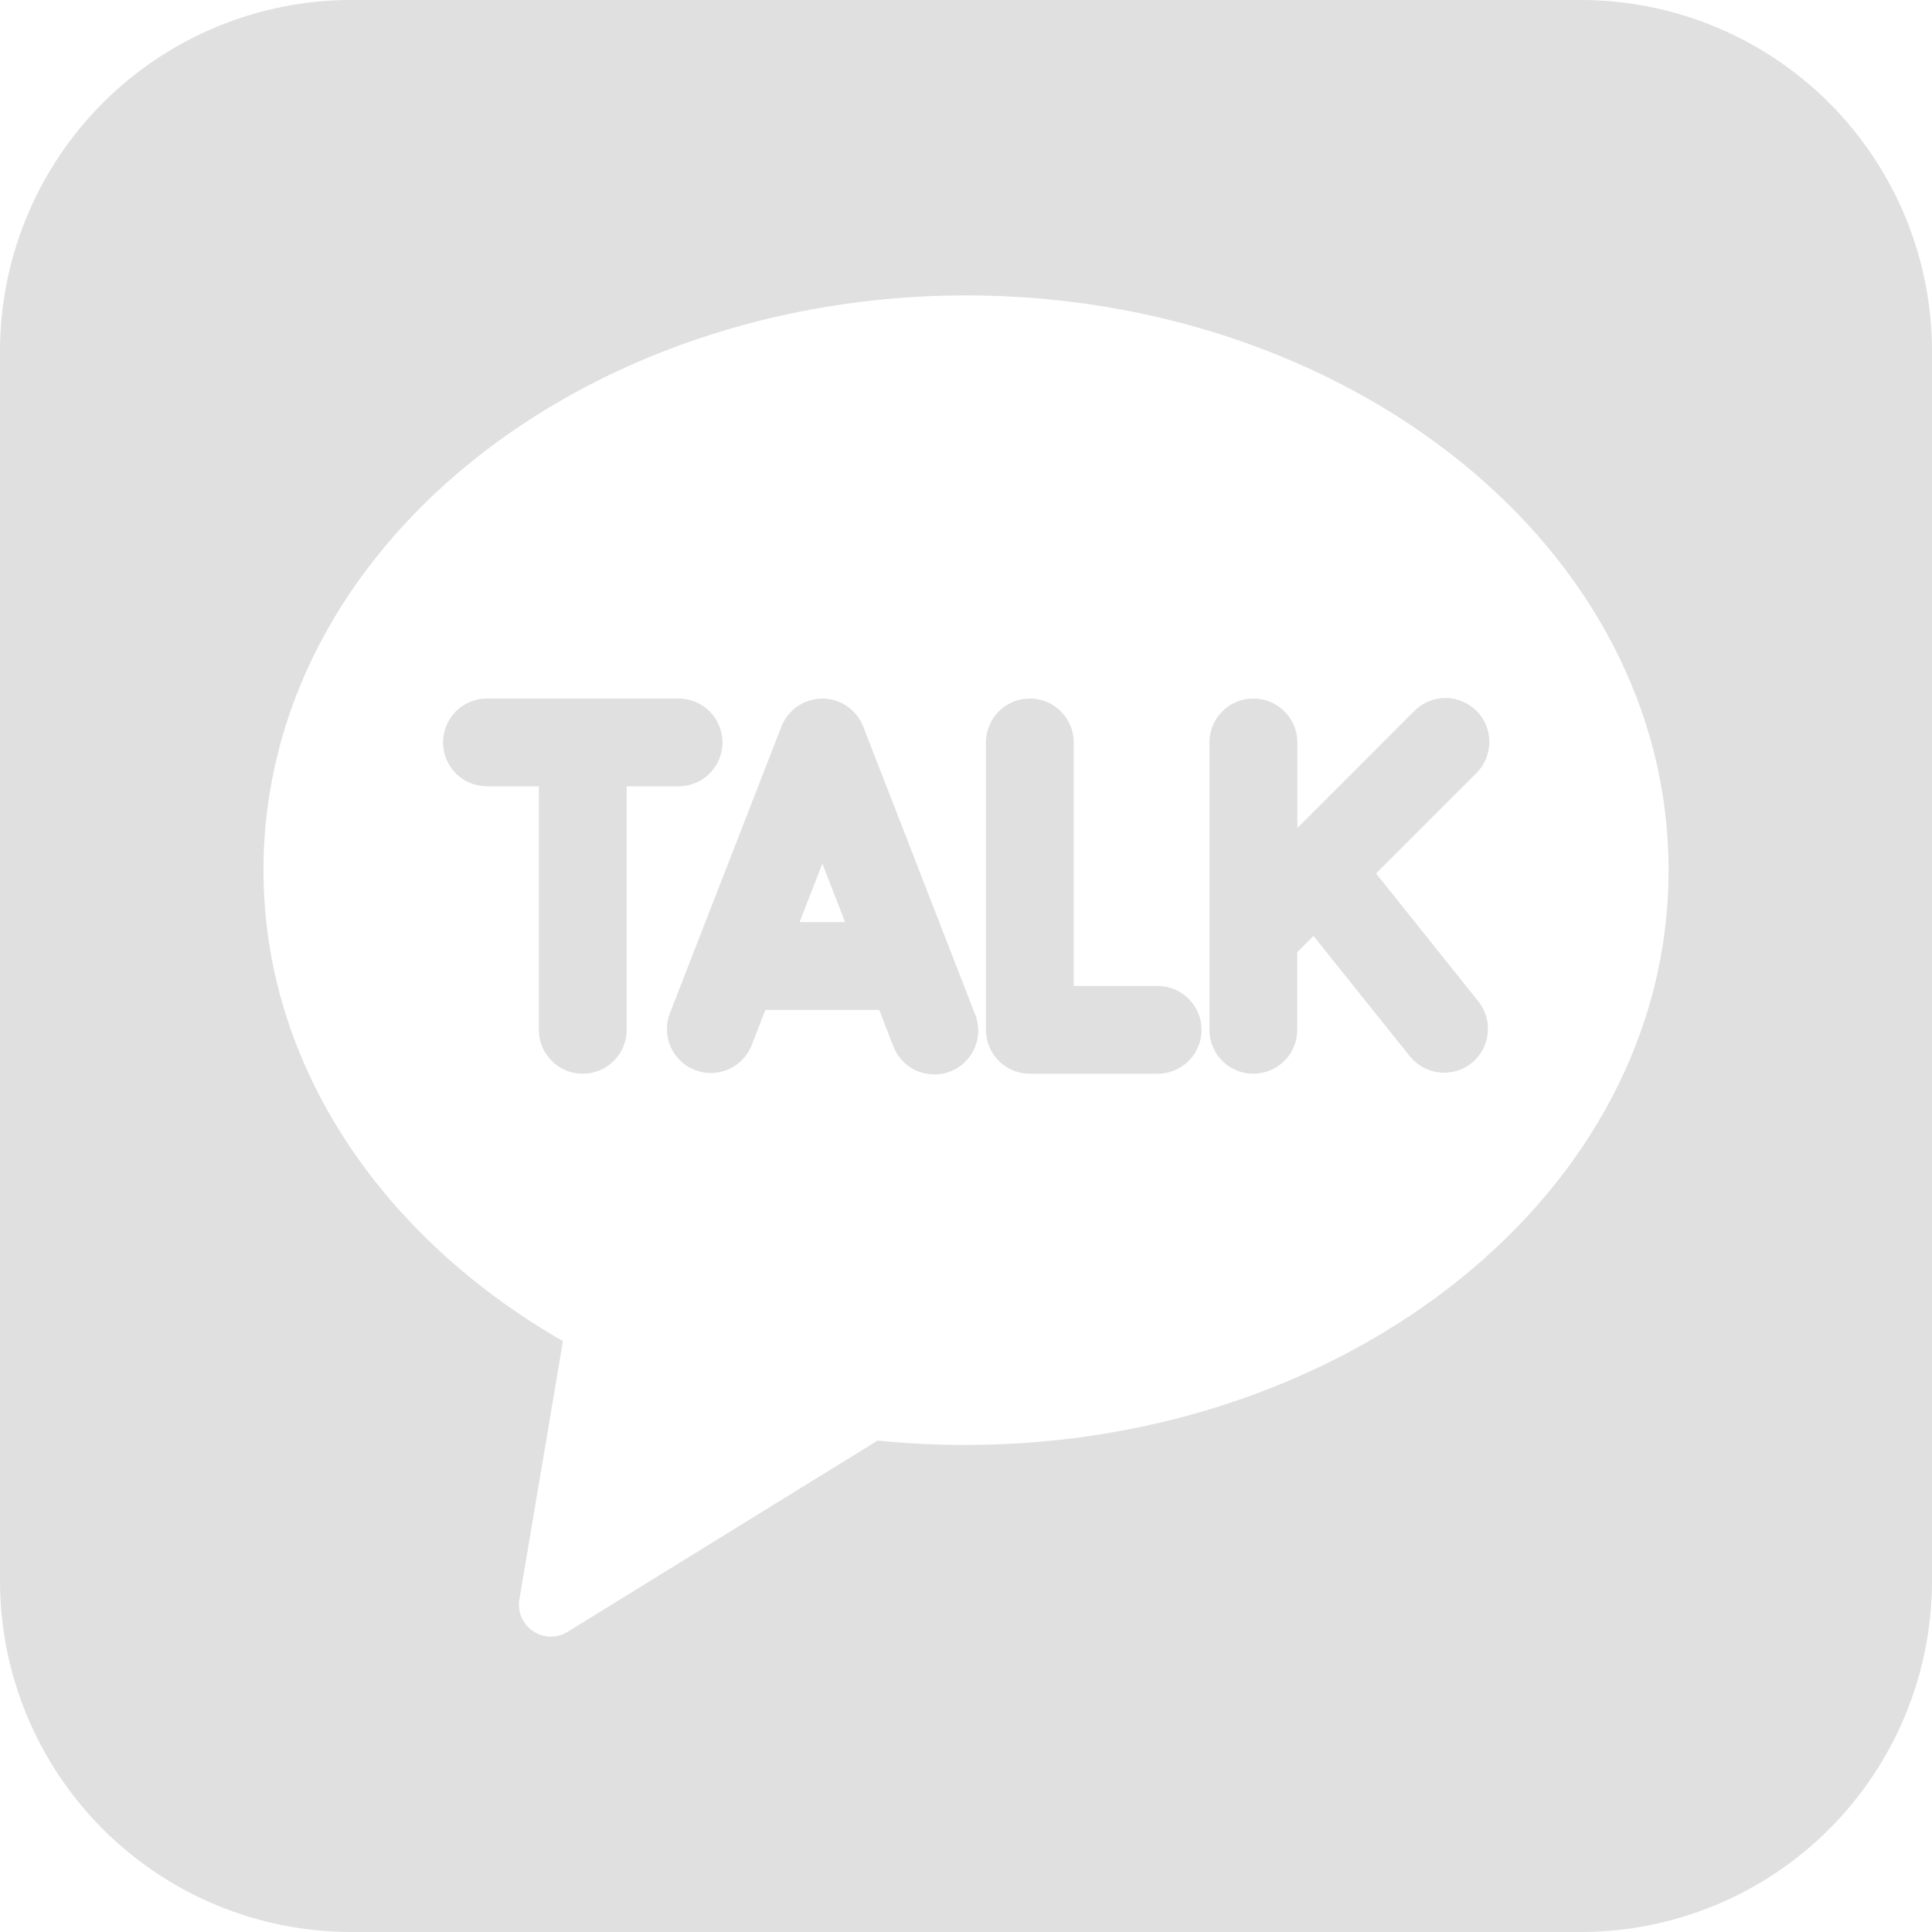
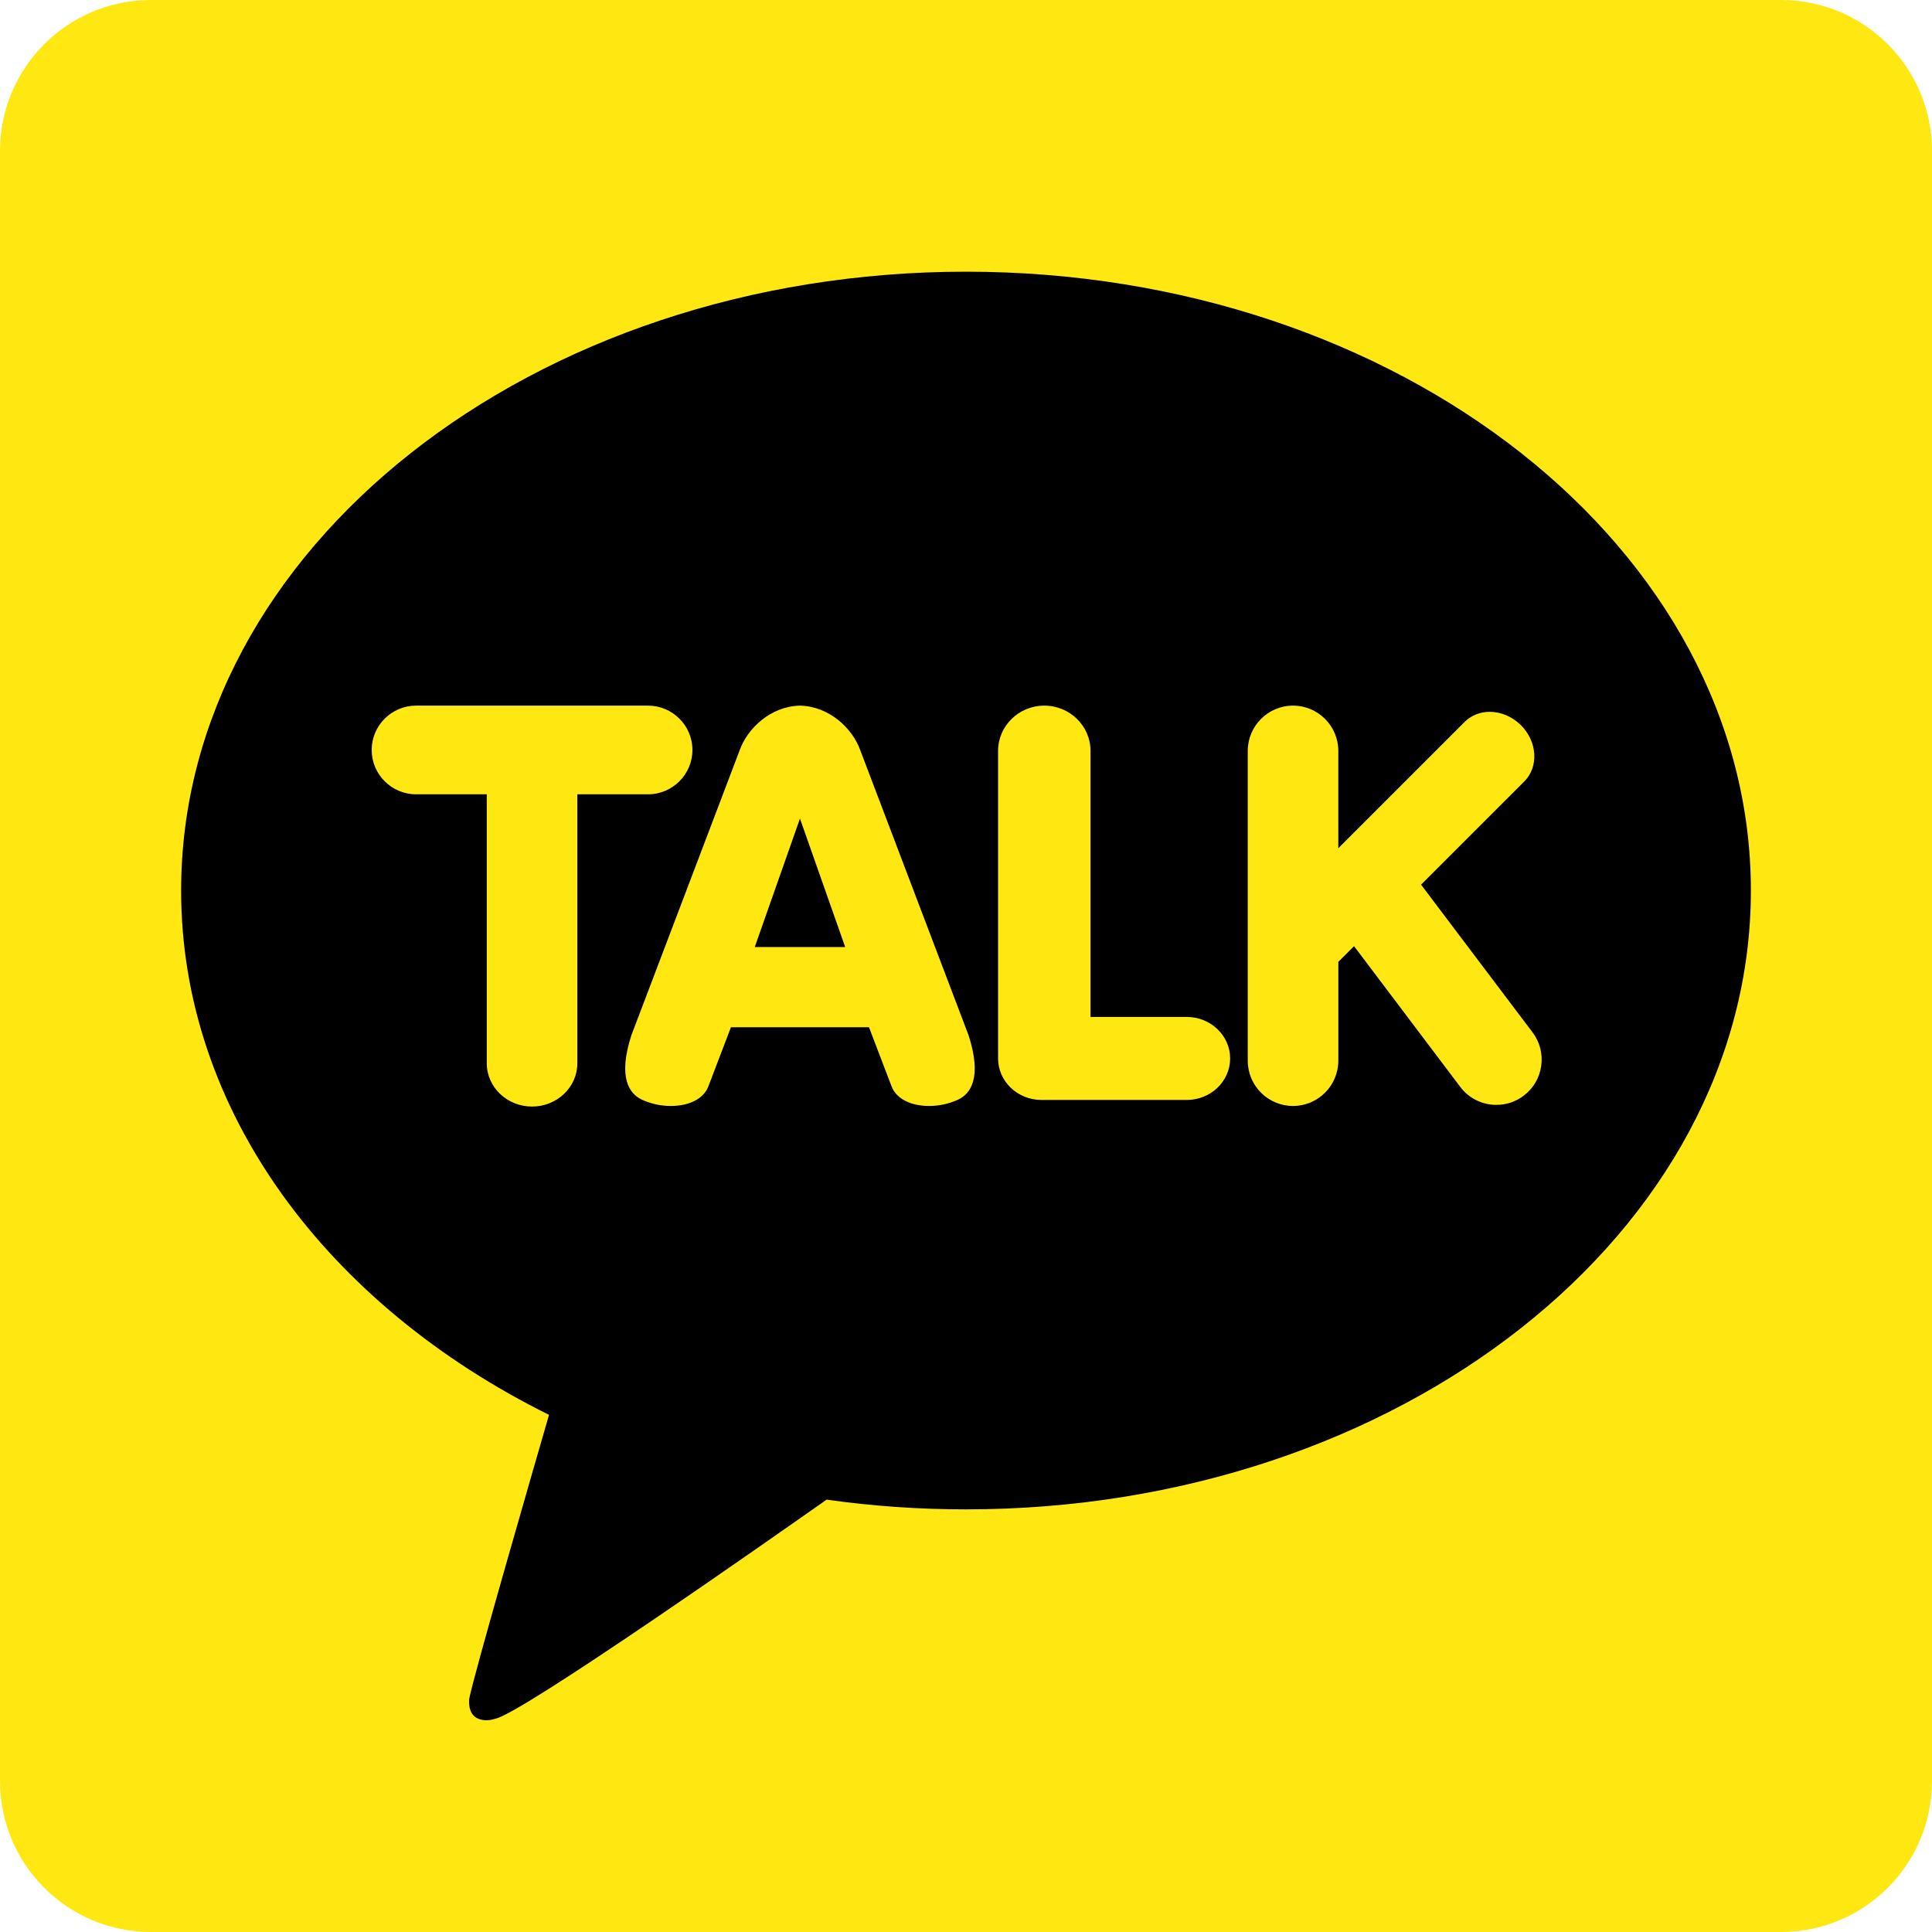
- <svg xmlns="http://www.w3.org/2000/svg" width="29" height="29" viewBox="0 0 29 29" fill="none">
-   <path fill-rule="evenodd" clip-rule="evenodd" d="M5.273 0C3.874 0 2.533 0.556 1.544 1.544C0.556 2.533 0 3.874 0 5.273V23.727C0 25.126 0.556 26.467 1.544 27.456C2.533 28.445 3.874 29 5.273 29H23.727C25.126 29 26.467 28.445 27.456 27.456C28.445 26.467 29 25.126 29 23.727V5.273C29 3.874 28.445 2.533 27.456 1.544C26.467 0.556 25.126 0 23.727 0H5.273ZM3.955 13.062C3.955 8.207 8.775 4.434 14.5 4.434C20.225 4.434 25.046 8.207 25.046 13.062C25.046 17.917 20.225 21.689 14.5 21.689C14.057 21.69 13.615 21.668 13.174 21.623L8.521 24.494C8.442 24.543 8.352 24.568 8.259 24.566C8.167 24.564 8.078 24.536 8.001 24.484C7.925 24.433 7.865 24.36 7.828 24.276C7.792 24.191 7.78 24.098 7.796 24.007L8.45 20.131C5.762 18.589 3.955 16.017 3.955 13.062ZM7.309 10.485C7.135 10.485 6.967 10.554 6.843 10.678C6.72 10.802 6.65 10.969 6.65 11.144C6.65 11.319 6.72 11.486 6.843 11.61C6.967 11.734 7.135 11.803 7.309 11.803H8.088V15.458C8.088 15.633 8.158 15.801 8.281 15.924C8.405 16.048 8.573 16.117 8.747 16.117C8.922 16.117 9.09 16.048 9.213 15.924C9.337 15.801 9.407 15.633 9.407 15.458V11.803H10.186C10.36 11.803 10.528 11.734 10.652 11.61C10.775 11.486 10.845 11.319 10.845 11.144C10.845 10.969 10.775 10.802 10.652 10.678C10.528 10.554 10.36 10.485 10.186 10.485H7.309ZM12.958 10.907C12.91 10.783 12.825 10.677 12.716 10.601C12.606 10.527 12.476 10.486 12.344 10.486C12.211 10.486 12.081 10.527 11.971 10.601C11.862 10.677 11.777 10.783 11.729 10.907L10.051 15.22C9.992 15.382 9.998 15.561 10.069 15.718C10.14 15.876 10.27 15.999 10.431 16.061C10.592 16.124 10.771 16.121 10.93 16.053C11.089 15.985 11.214 15.857 11.28 15.697L11.489 15.159H13.198L13.406 15.697C13.436 15.779 13.482 15.854 13.542 15.918C13.602 15.983 13.674 16.034 13.753 16.07C13.833 16.106 13.919 16.126 14.007 16.128C14.094 16.131 14.181 16.116 14.263 16.084C14.345 16.052 14.419 16.005 14.482 15.944C14.545 15.883 14.595 15.81 14.63 15.73C14.665 15.649 14.683 15.563 14.684 15.475C14.684 15.388 14.668 15.301 14.634 15.22L12.958 10.907ZM12.344 12.963L12.685 13.841H12.002L12.344 12.963ZM16.117 11.144C16.117 10.969 16.048 10.802 15.924 10.678C15.801 10.554 15.633 10.485 15.458 10.485C15.284 10.485 15.116 10.554 14.992 10.678C14.869 10.802 14.799 10.969 14.799 11.144V15.458C14.799 15.633 14.869 15.801 14.992 15.924C15.116 16.048 15.284 16.117 15.458 16.117H17.376C17.551 16.117 17.719 16.048 17.842 15.924C17.966 15.801 18.035 15.633 18.035 15.458C18.035 15.284 17.966 15.116 17.842 14.992C17.719 14.869 17.551 14.799 17.376 14.799H16.117V11.144ZM18.814 10.485C18.989 10.485 19.157 10.554 19.28 10.678C19.404 10.802 19.474 10.969 19.474 11.144V12.429L21.223 10.679C21.284 10.616 21.356 10.565 21.437 10.531C21.517 10.496 21.604 10.478 21.691 10.477C21.779 10.477 21.865 10.493 21.946 10.527C22.027 10.56 22.101 10.608 22.163 10.67C22.225 10.732 22.274 10.806 22.307 10.887C22.34 10.968 22.357 11.055 22.356 11.142C22.355 11.23 22.337 11.316 22.302 11.397C22.268 11.477 22.218 11.55 22.155 11.611L20.655 13.111L22.203 15.047C22.306 15.184 22.352 15.355 22.33 15.525C22.309 15.695 22.222 15.85 22.089 15.957C21.955 16.064 21.785 16.115 21.614 16.099C21.444 16.083 21.287 16.001 21.175 15.871L19.716 14.049L19.472 14.293V15.458C19.472 15.633 19.403 15.801 19.279 15.924C19.155 16.048 18.988 16.117 18.813 16.117C18.638 16.117 18.471 16.048 18.347 15.924C18.223 15.801 18.154 15.633 18.154 15.458V11.144C18.154 10.969 18.223 10.802 18.347 10.678C18.471 10.554 18.64 10.485 18.814 10.485Z" fill="#E0E0E0" />
+ <svg xmlns="http://www.w3.org/2000/svg" width="29" height="29" viewBox="0 0 256 256">
+   <path fill="#FFE812" d="M256 236c0 11.046-8.954 20-20 20H20c-11.046 0-20-8.954-20-20V20C0 8.954 8.954 0 20 0h216c11.046 0 20 8.954 20 20v216z" />
+   <path d="M128 36C70.562 36 24 72.713 24 118c0 29.279 19.466 54.97 48.748 69.477-1.593 5.494-10.237 35.344-10.581 37.689 0 0-.207 1.762.934 2.434s2.483.15 2.483.15c3.272-.457 37.943-24.811 43.944-29.04 5.995.849 12.168 1.29 18.472 1.29 57.438 0 104-36.712 104-82 0-45.287-46.562-82-104-82z" />
+   <path fill="#FFE812" d="M70.5 146.625c-3.309 0-6-2.57-6-5.73V105.25h-9.362c-3.247 0-5.888-2.636-5.888-5.875s2.642-5.875 5.888-5.875h30.724c3.247 0 5.888 2.636 5.888 5.875s-2.642 5.875-5.888 5.875H76.5v35.645c0 3.16-2.691 5.73-6 5.73zM123.112 146.547c-2.502 0-4.416-1.016-4.993-2.65l-2.971-7.778-18.296-.001-2.973 7.783c-.575 1.631-2.488 2.646-4.99 2.646a9.155 9.155 0 0 1-3.814-.828c-1.654-.763-3.244-2.861-1.422-8.52l14.352-37.776c1.011-2.873 4.082-5.833 7.99-5.922 3.919.088 6.99 3.049 8.003 5.928l14.346 37.759c1.826 5.672.236 7.771-1.418 8.532a9.176 9.176 0 0 1-3.814.827c-.001 0 0 0 0 0zm-11.119-21.056L106 108.466l-5.993 17.025h11.986zM138 145.75c-3.171 0-5.75-2.468-5.75-5.5V99.5c0-3.309 2.748-6 6.125-6s6.125 2.691 6.125 6v35.25h12.75c3.171 0 5.75 2.468 5.75 5.5s-2.579 5.5-5.75 5.5H138zM171.334 146.547c-3.309 0-6-2.691-6-6V99.5c0-3.309 2.691-6 6-6s6 2.691 6 6v12.896l16.74-16.74c.861-.861 2.044-1.335 3.328-1.335 1.498 0 3.002.646 4.129 1.772 1.051 1.05 1.678 2.401 1.764 3.804.087 1.415-.384 2.712-1.324 3.653l-13.673 13.671 14.769 19.566a5.951 5.951 0 0 1 1.152 4.445 5.956 5.956 0 0 1-2.328 3.957 5.94 5.94 0 0 1-3.609 1.211 5.953 5.953 0 0 1-4.793-2.385l-14.071-18.644-2.082 2.082v13.091a6.01 6.01 0 0 1-6.002 6.003z" />
</svg>
